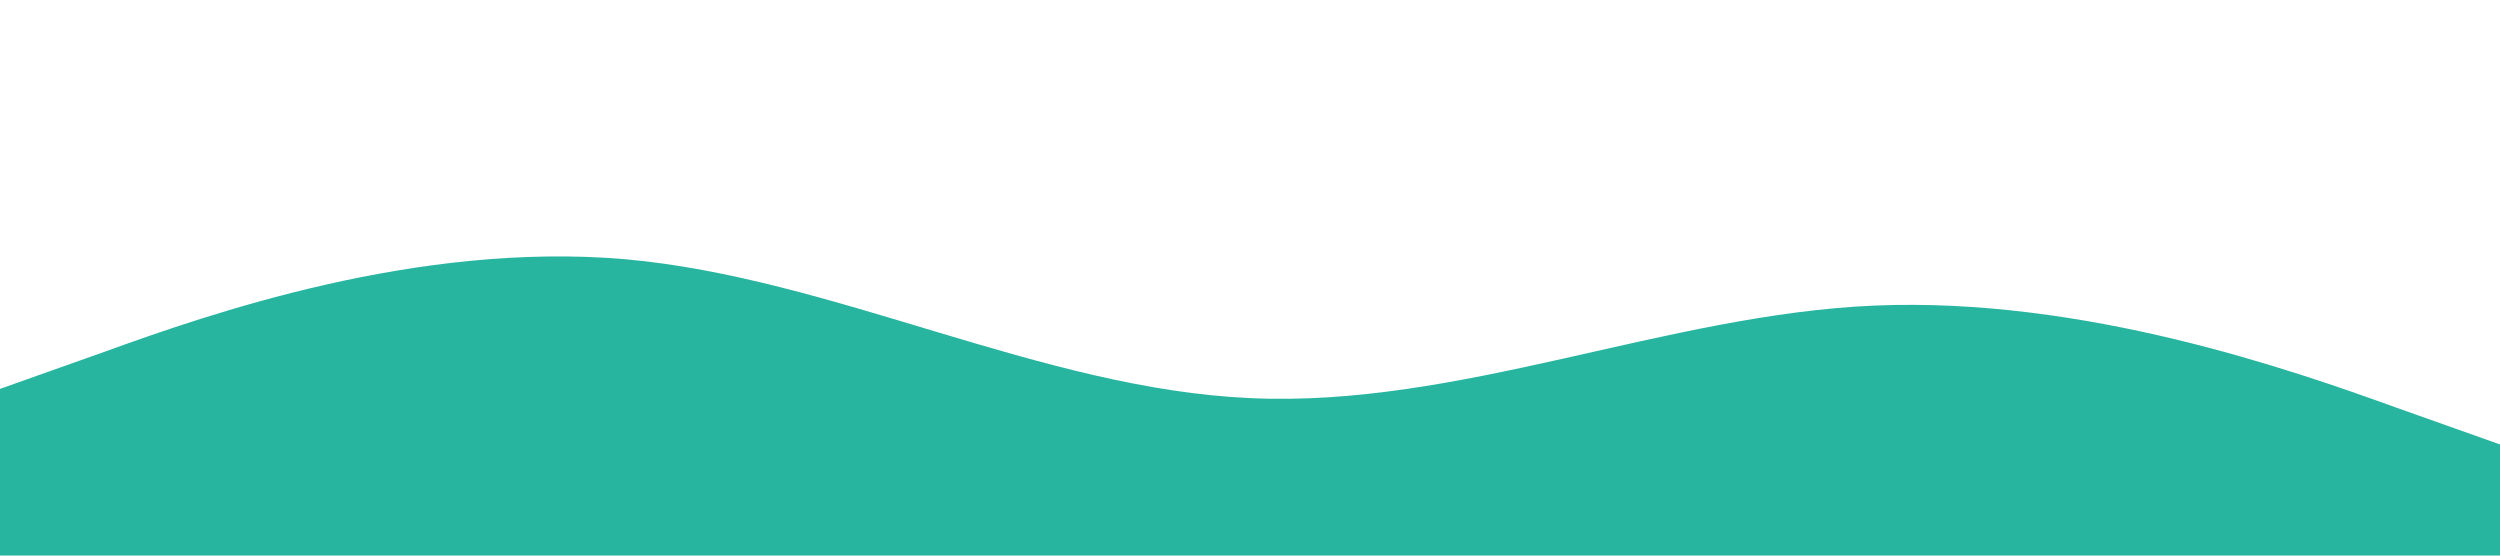
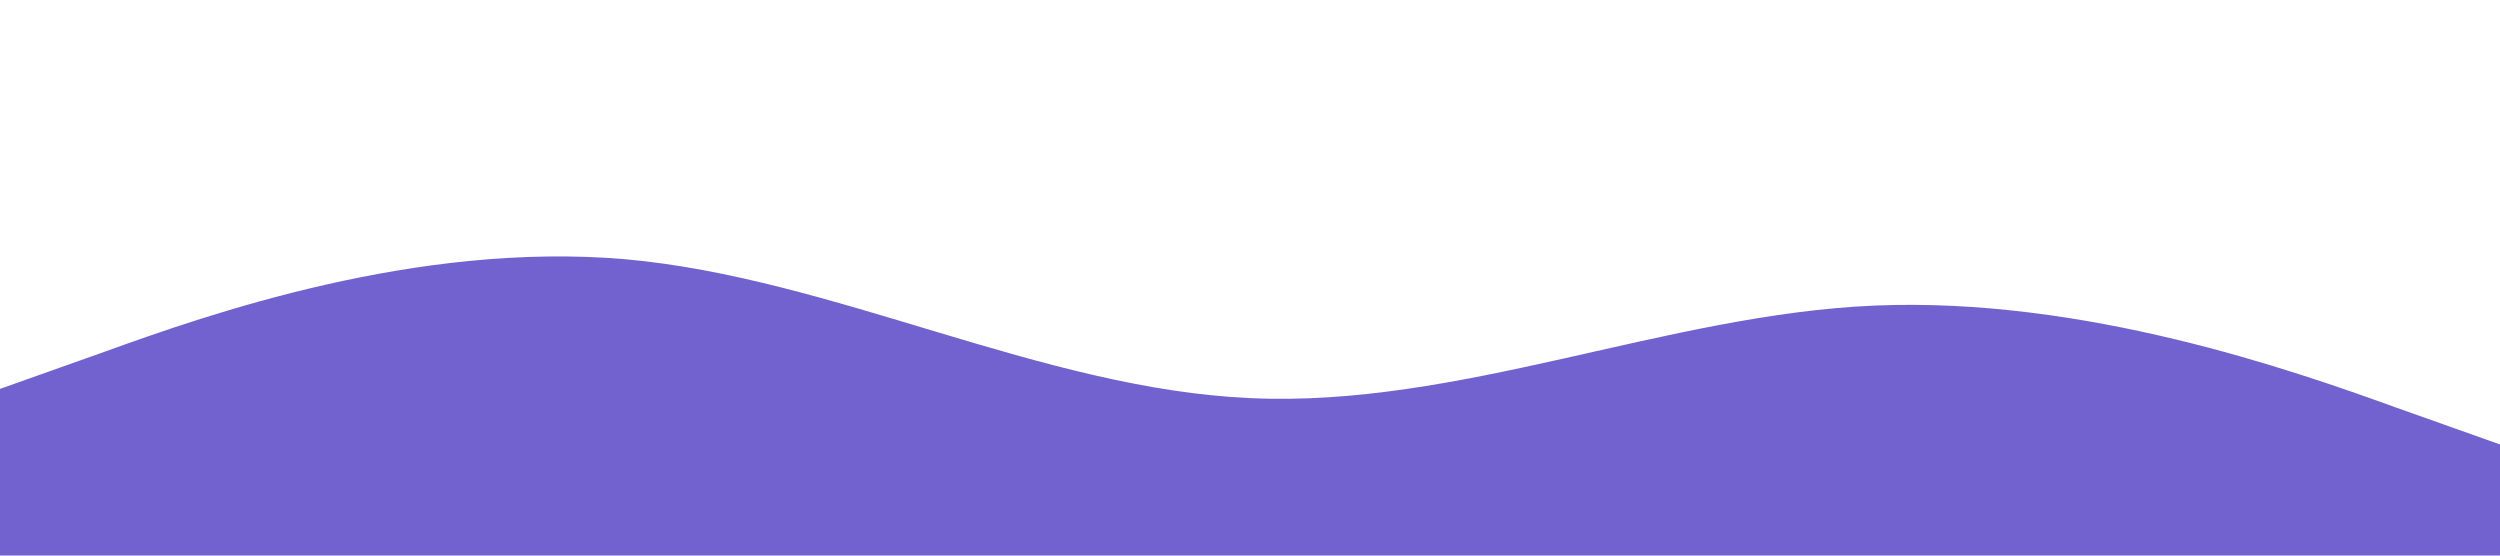
<svg xmlns="http://www.w3.org/2000/svg" viewBox="0 0 1440 320">
-   <path fill="#27b59f" fill-opacity="6" d="M0,224L60,202.7C120,181,240,139,360,149.3C480,160,600,224,720,229.3C840,235,960,181,1080,176C1200,171,1320,213,1380,234.7L1440,256L1440,320L1380,320C1320,320,1200,320,1080,320C960,320,840,320,720,320C600,320,480,320,360,320C240,320,120,320,60,320L0,320Z" />
+   <path fill="#7162d0" fill-opacity="6" d="M0,224L60,202.7C120,181,240,139,360,149.3C480,160,600,224,720,229.3C840,235,960,181,1080,176C1200,171,1320,213,1380,234.7L1440,256L1440,320L1380,320C1320,320,1200,320,1080,320C960,320,840,320,720,320C600,320,480,320,360,320C240,320,120,320,60,320L0,320Z" />
</svg>
